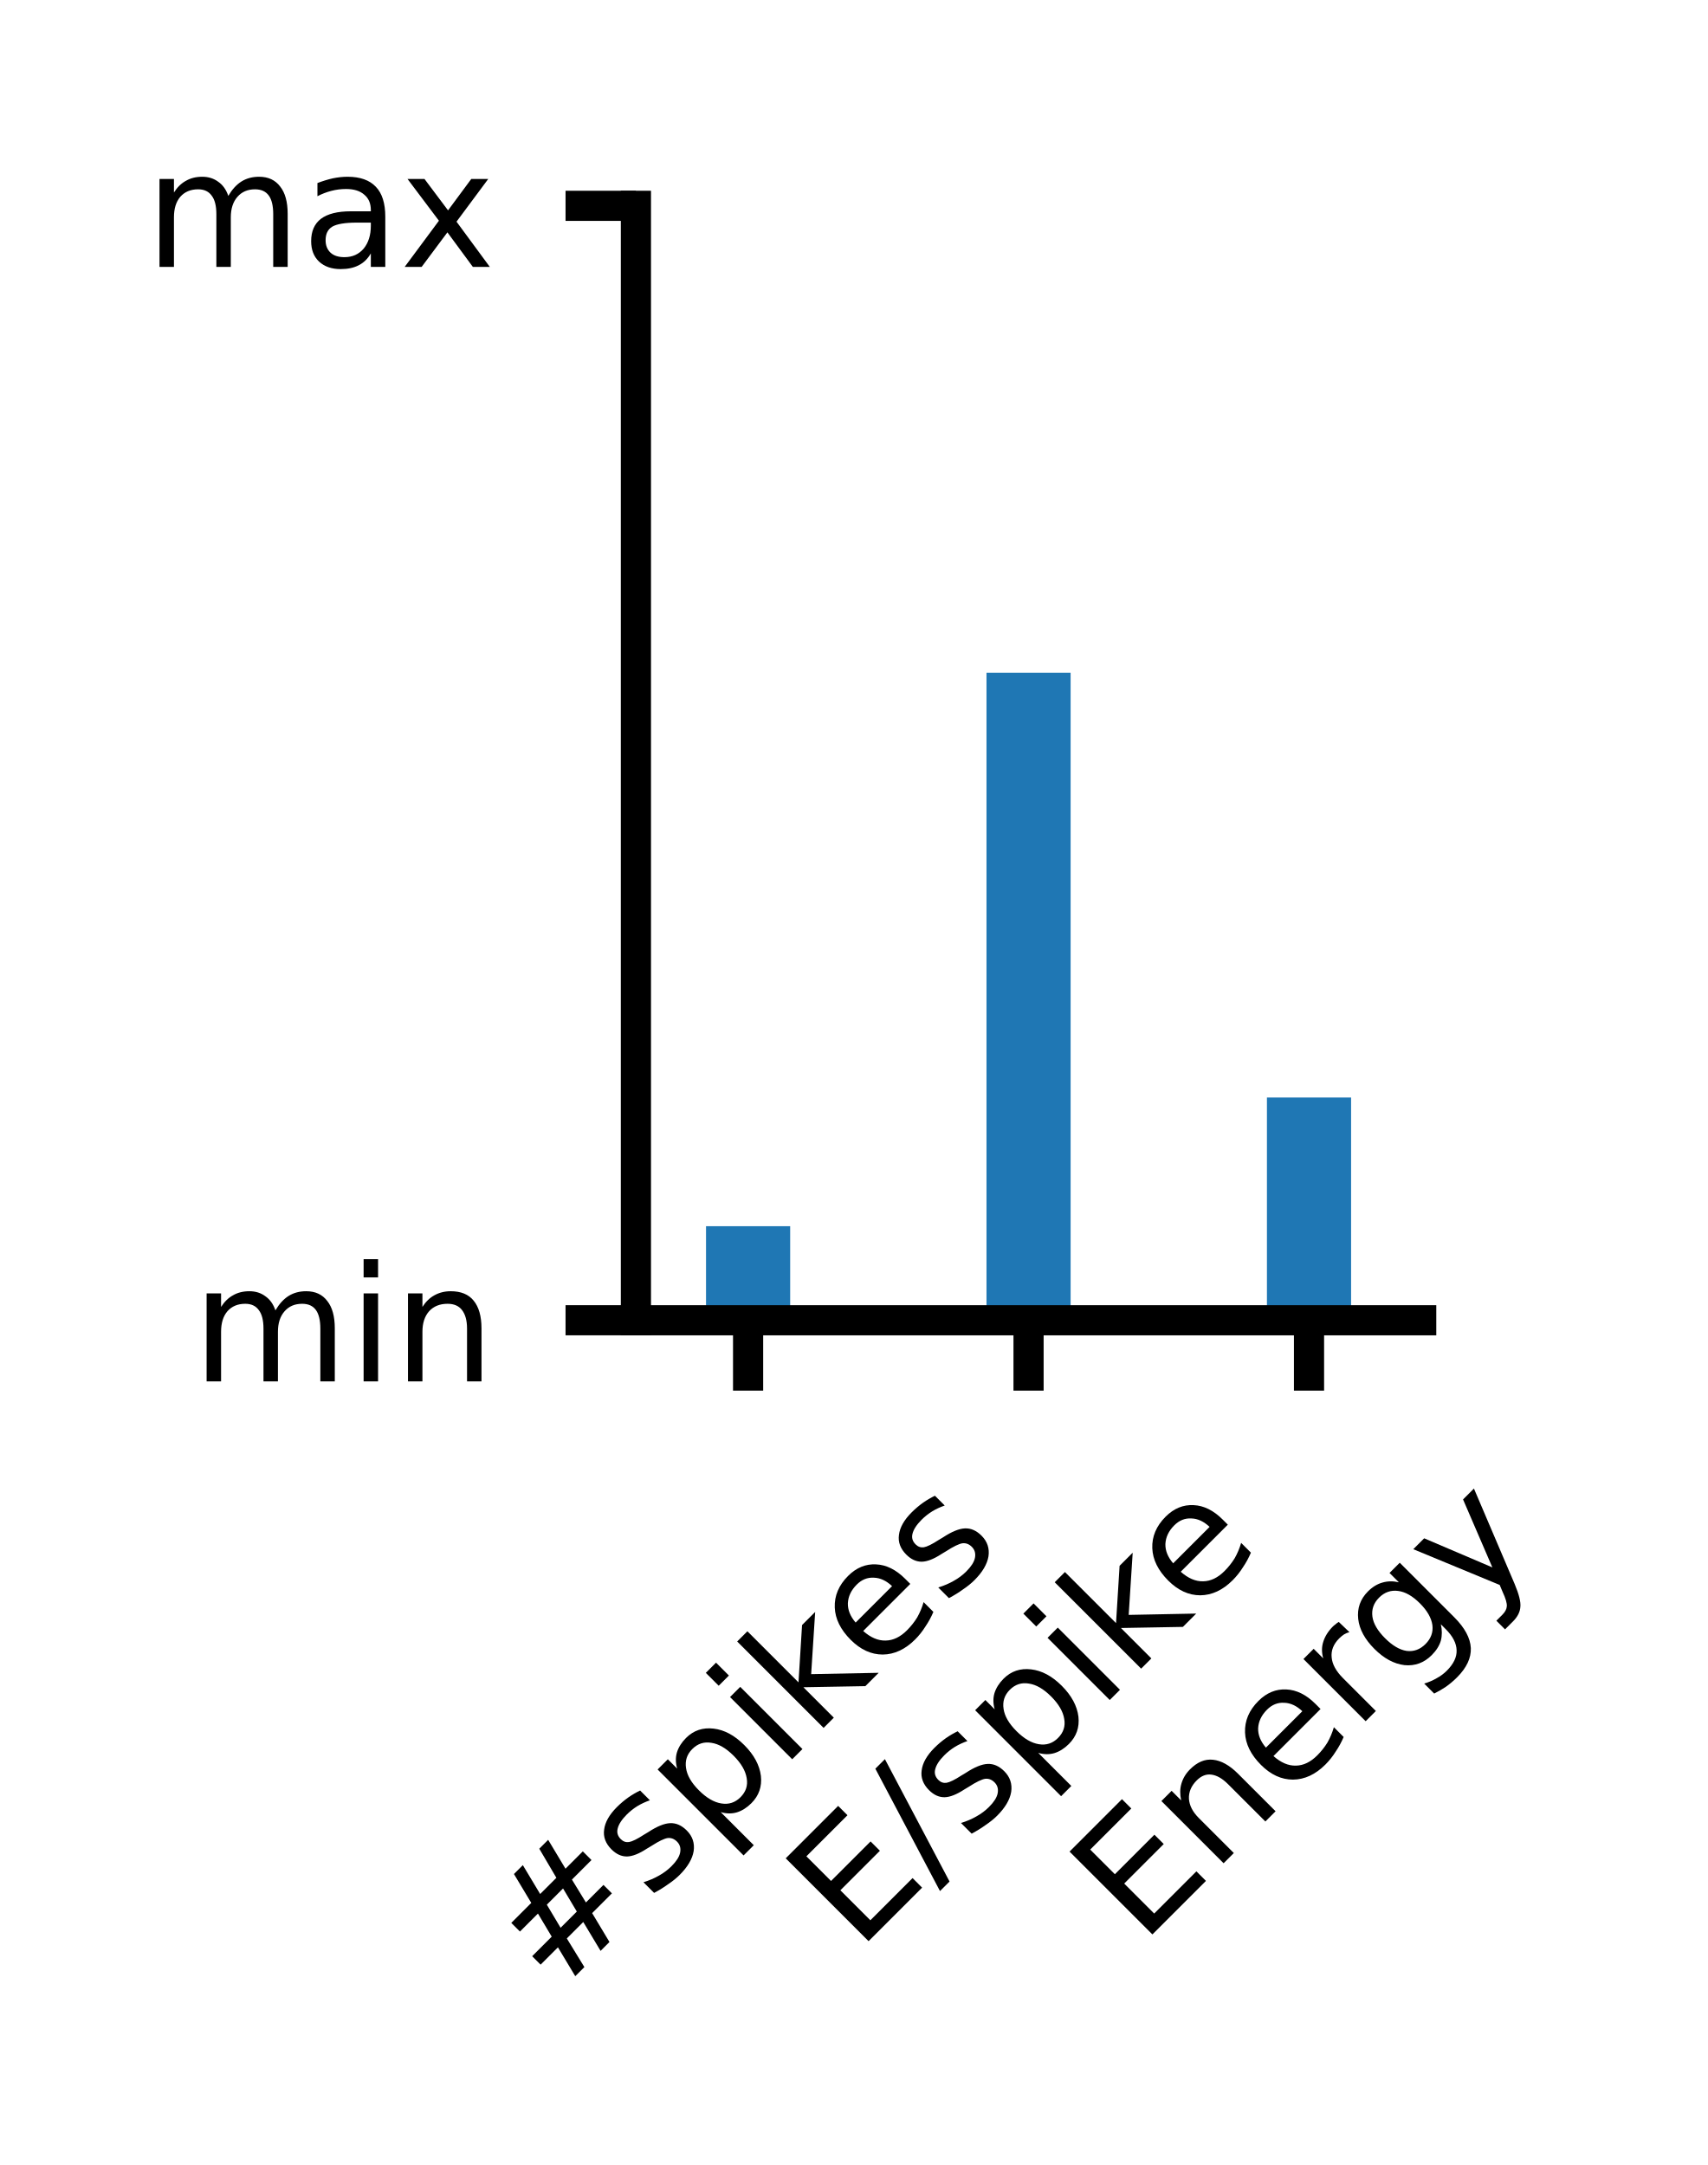
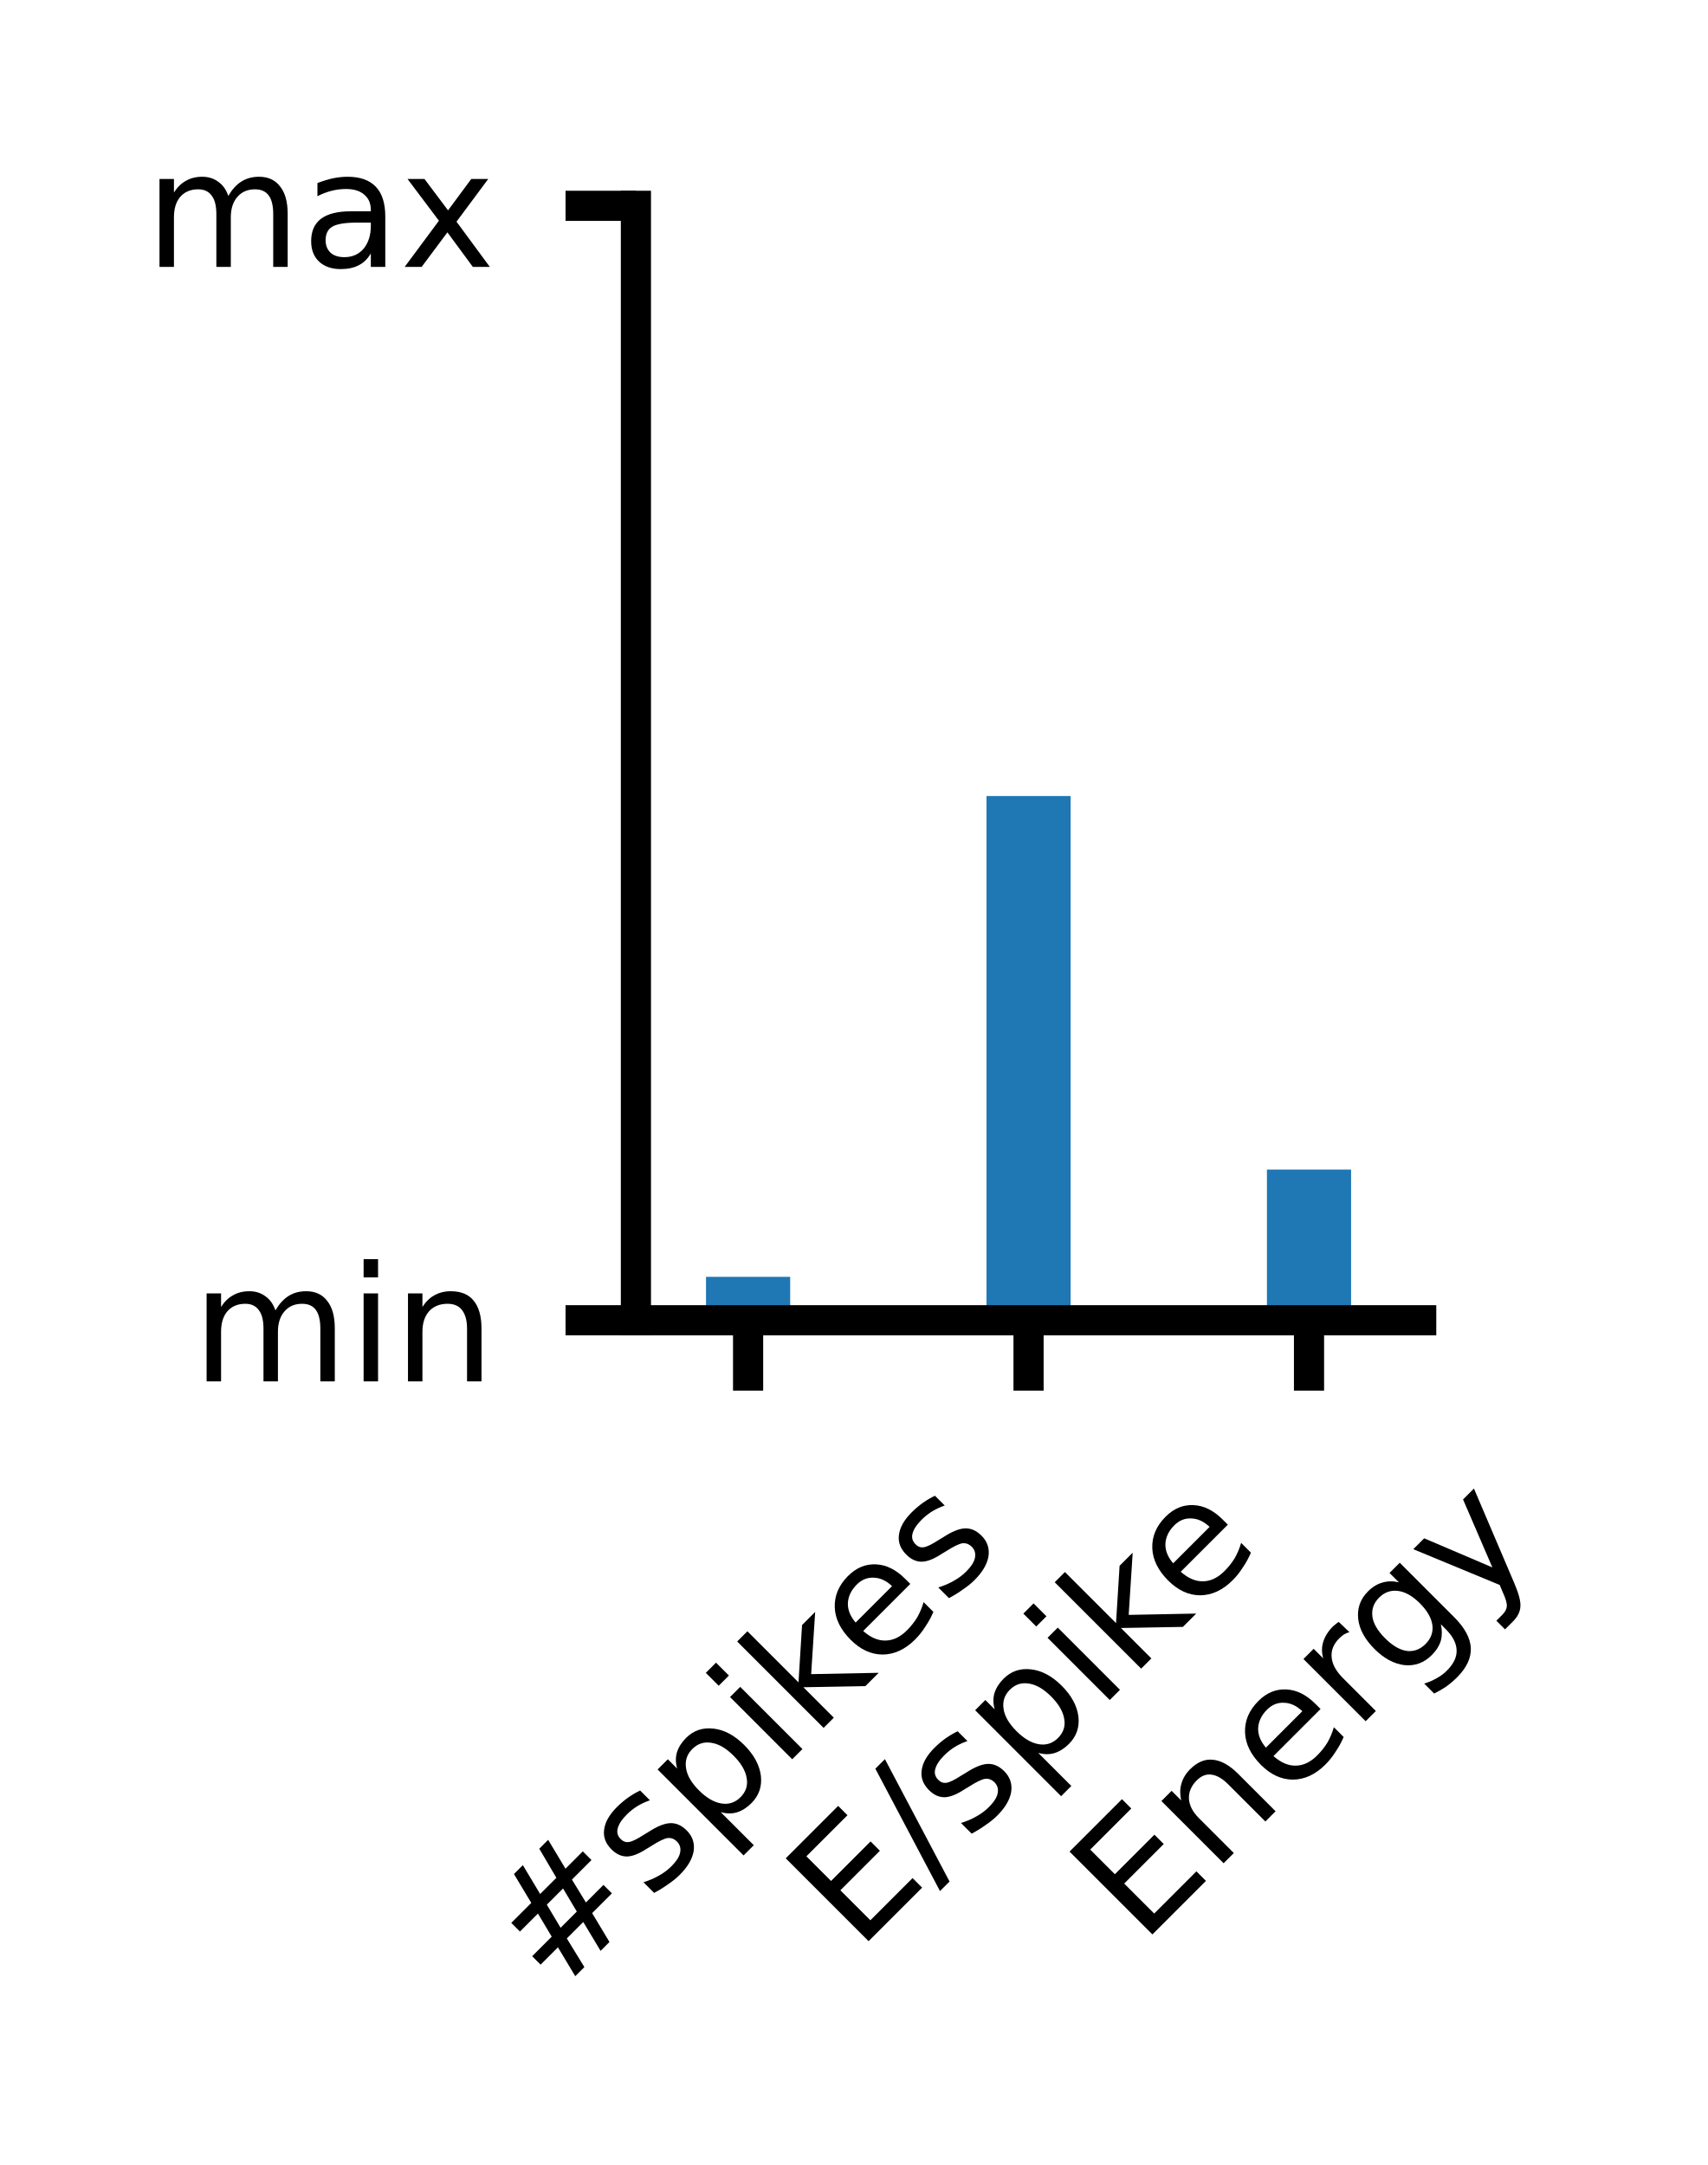
<svg xmlns="http://www.w3.org/2000/svg" xmlns:xlink="http://www.w3.org/1999/xlink" height="107.702pt" version="1.1" viewBox="0 0 84.95 107.702" width="84.95pt">
  <defs>
    <style type="text/css">*{stroke-linecap:butt;stroke-linejoin:round;}</style>
  </defs>
  <g id="figure_1">
    <g id="patch_1">
      <path d="M 0 107.702  L 84.95 107.702  L 84.95 0  L 0 0  z " style="fill:none;" />
    </g>
    <g id="axes_1">
      <g id="patch_2">
        <path d="M 31.63 65.679  L 70.69 65.679  L 70.69 10.239  L 31.63 10.239  z " style="fill:none;" />
      </g>
      <g id="patch_3">
-         <path clip-path="url(#p297f00da86)" d="M 35.117 65.679  L 39.303 65.679  L 39.303 60.999  L 35.117 60.999  z " style="fill:#1f77b4;" />
+         <path clip-path="url(#p709bc33891)" d="M 35.117 65.679  L 39.303 65.679  L 39.303 63.519  L 35.117 63.519  z " style="fill:#1f77b4;" />
      </g>
      <g id="patch_4">
-         <path clip-path="url(#p297f00da86)" d="M 49.068 65.679  L 53.252 65.679  L 53.252 33.464  L 49.068 33.464  z " style="fill:#1f77b4;" />
+         <path clip-path="url(#p709bc33891)" d="M 49.068 65.679  L 53.252 65.679  L 53.252 39.6  L 49.068 39.6  z " style="fill:#1f77b4;" />
      </g>
      <g id="patch_5">
-         <path clip-path="url(#p297f00da86)" d="M 63.017 65.679  L 67.203 65.679  L 67.203 54.599  L 63.017 54.599  z " style="fill:#1f77b4;" />
+         <path clip-path="url(#p709bc33891)" d="M 63.017 65.679  L 67.203 65.679  L 67.203 58.183  L 63.017 58.183  z " style="fill:#1f77b4;" />
      </g>
      <g id="matplotlib.axis_1">
        <g id="xtick_1">
          <g id="line2d_1">
            <defs>
-               <path d="M 0 0  L 0 3.5  " id="m49156974f9" style="stroke:#000000;stroke-width:1.5;" />
+               <path d="M 0 0  L 0 3.5  " id="mab135c7864" style="stroke:#000000;stroke-width:1.5;" />
            </defs>
            <g>
-               <use style="stroke:#000000;stroke-width:1.5;" x="37.21" xlink:href="#m49156974f9" y="65.679" />
+               <use style="stroke:#000000;stroke-width:1.5;" x="37.21" xlink:href="#mab135c7864" y="65.679" />
            </g>
          </g>
          <g id="text_1">
            <text style="font-family:DejaVu Sans;font-size:8px;font-stretch:normal;font-style:normal;font-weight:normal;" transform="translate(27.59688 99.32581)rotate(-45)">#spikes</text>
          </g>
        </g>
        <g id="xtick_2">
          <g id="line2d_2">
            <g>
-               <use style="stroke:#000000;stroke-width:1.5;" x="51.16" xlink:href="#m49156974f9" y="65.679" />
+               <use style="stroke:#000000;stroke-width:1.5;" x="51.16" xlink:href="#mab135c7864" y="65.679" />
            </g>
          </g>
          <g id="text_2">
            <text style="font-family:DejaVu Sans;font-size:8px;font-stretch:normal;font-style:normal;font-weight:normal;" transform="translate(42.65041 97.11875)rotate(-45)">E/spike</text>
          </g>
        </g>
        <g id="xtick_3">
          <g id="line2d_3">
            <g>
-               <use style="stroke:#000000;stroke-width:1.5;" x="65.11" xlink:href="#m49156974f9" y="65.679" />
+               <use style="stroke:#000000;stroke-width:1.5;" x="65.11" xlink:href="#mab135c7864" y="65.679" />
            </g>
          </g>
          <g id="text_3">
            <text style="font-family:DejaVu Sans;font-size:8px;font-stretch:normal;font-style:normal;font-weight:normal;" transform="translate(56.76791 96.78376)rotate(-45)">Energy</text>
          </g>
        </g>
      </g>
      <g id="matplotlib.axis_2">
        <g id="ytick_1">
          <g id="line2d_4">
            <defs>
-               <path d="M 0 0  L -3.5 0  " id="m263672b912" style="stroke:#000000;stroke-width:1.5;" />
+               <path d="M 0 0  L -3.5 0  " id="m01835eeffc" style="stroke:#000000;stroke-width:1.5;" />
            </defs>
            <g>
-               <use style="stroke:#000000;stroke-width:1.5;" x="31.63" xlink:href="#m263672b912" y="65.679" />
+               <use style="stroke:#000000;stroke-width:1.5;" x="31.63" xlink:href="#m01835eeffc" y="65.679" />
            </g>
          </g>
          <g id="text_4">
            <text style="font-family:DejaVu Sans;font-size:8px;font-stretch:normal;font-style:normal;font-weight:normal;text-anchor:end;" transform="rotate(-0, 24.63, 68.71875)" x="24.63" y="68.719">min</text>
          </g>
        </g>
        <g id="ytick_2">
          <g id="line2d_5">
            <g>
-               <use style="stroke:#000000;stroke-width:1.5;" x="31.63" xlink:href="#m263672b912" y="10.239" />
+               <use style="stroke:#000000;stroke-width:1.5;" x="31.63" xlink:href="#m01835eeffc" y="10.239" />
            </g>
          </g>
          <g id="text_5">
            <text style="font-family:DejaVu Sans;font-size:8px;font-stretch:normal;font-style:normal;font-weight:normal;text-anchor:end;" transform="rotate(-0, 24.63, 13.27875)" x="24.63" y="13.279">max</text>
          </g>
        </g>
      </g>
      <g id="patch_6">
        <path d="M 31.63 65.679  L 31.63 10.239  " style="fill:none;stroke:#000000;stroke-linecap:square;stroke-linejoin:miter;stroke-width:1.5;" />
      </g>
      <g id="patch_7">
        <path d="M 31.63 65.679  L 70.69 65.679  " style="fill:none;stroke:#000000;stroke-linecap:square;stroke-linejoin:miter;stroke-width:1.5;" />
      </g>
    </g>
  </g>
  <defs>
-     <clipPath id="p297f00da86">
+     <clipPath id="p709bc33891">
      <rect height="55.44" width="39.06" x="31.63" y="10.239" />
    </clipPath>
  </defs>
</svg>
